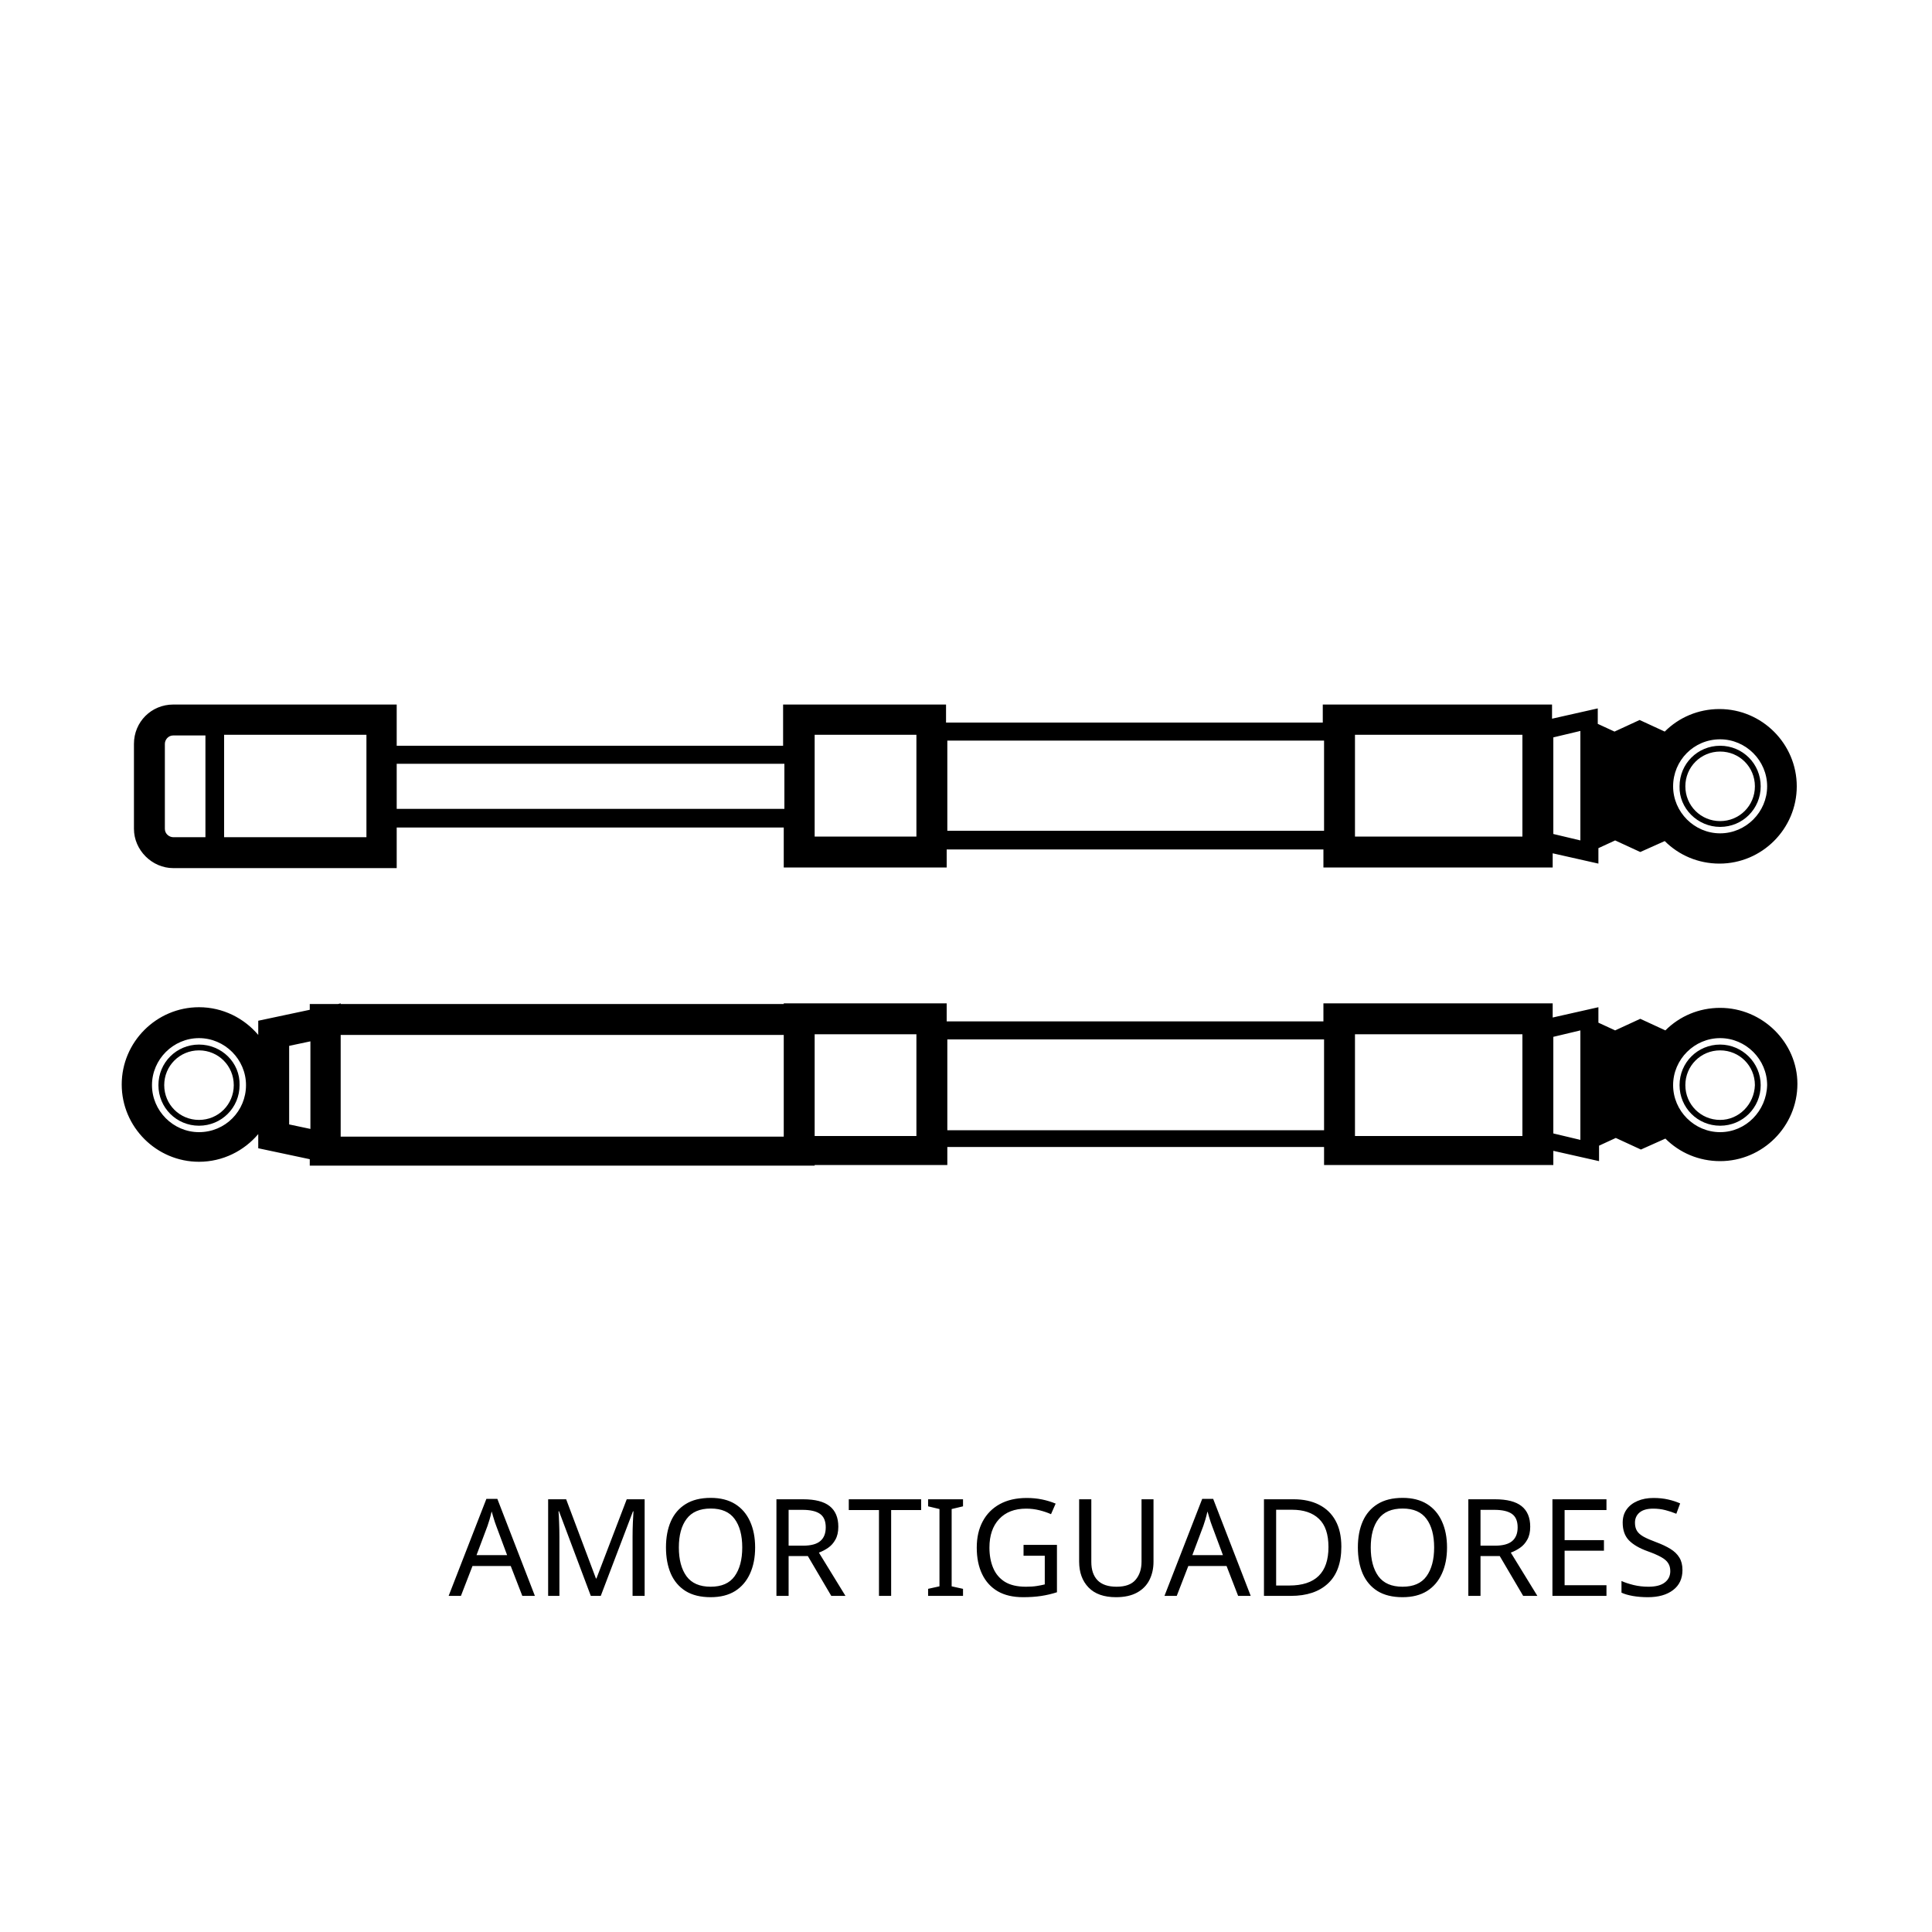
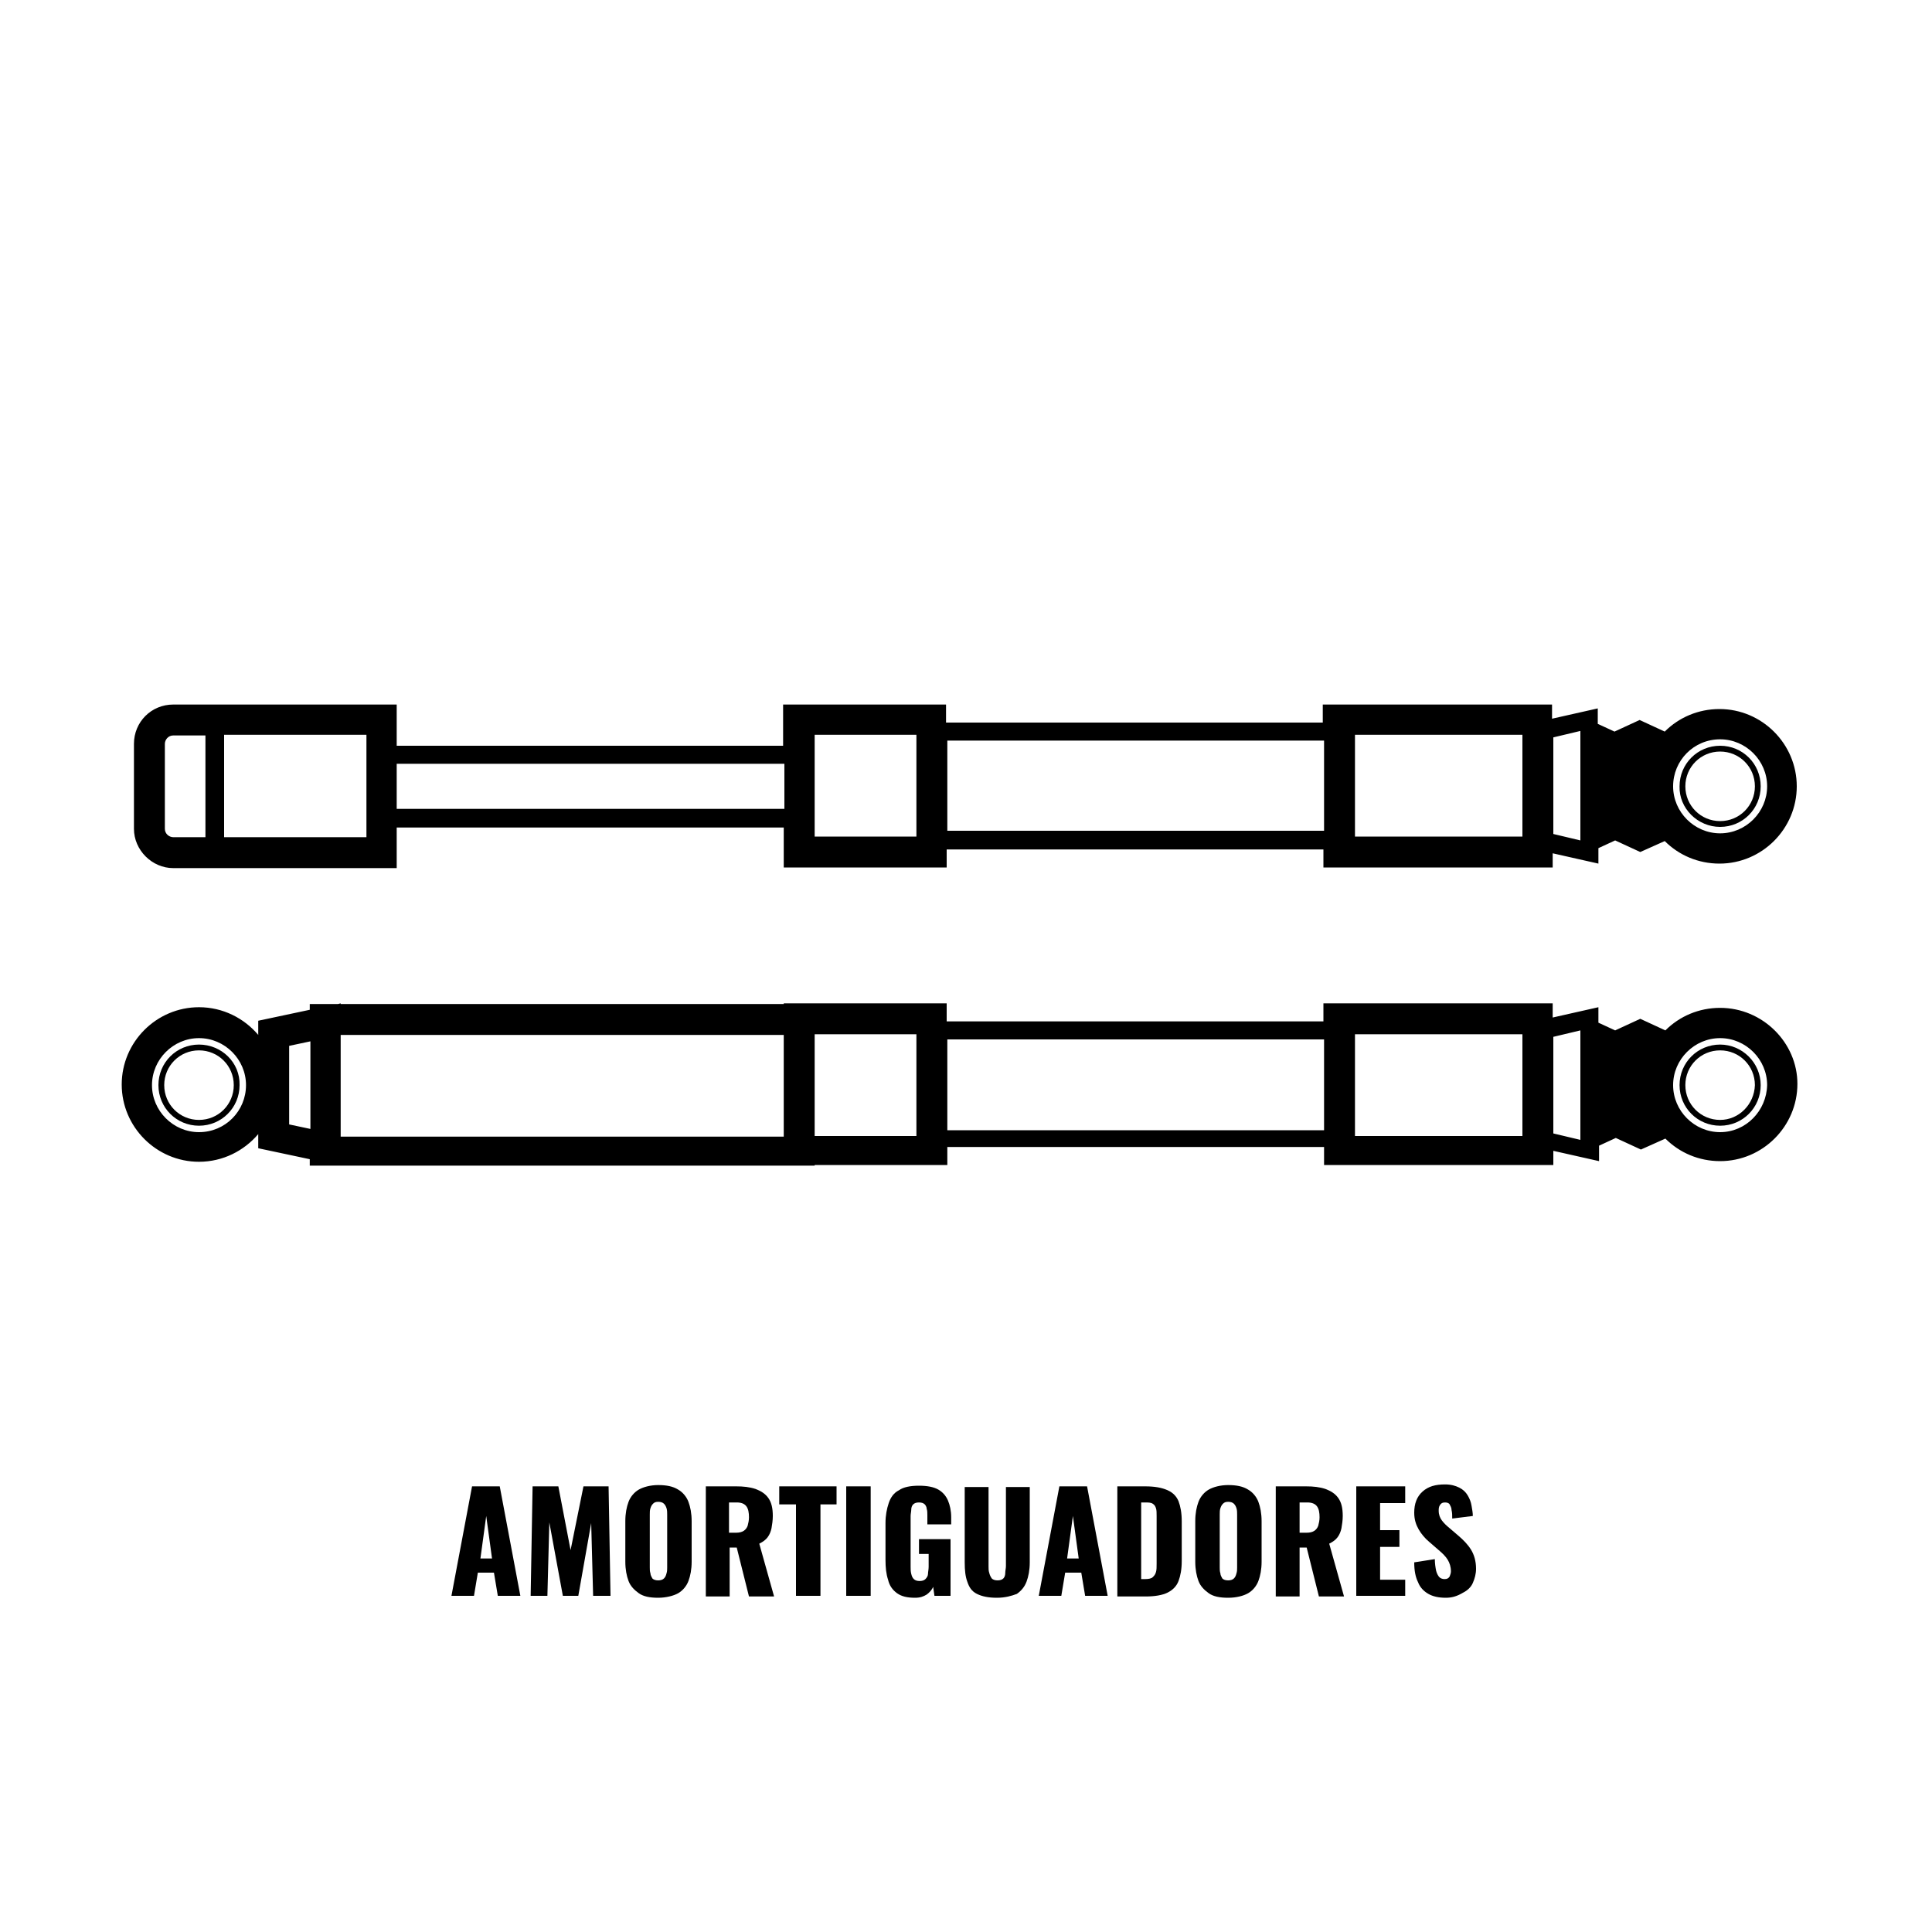
<svg xmlns="http://www.w3.org/2000/svg" version="1.1" id="Capa_1" x="0px" y="0px" viewBox="0 0 300 300" style="enable-background:new 0 0 300 300;" xml:space="preserve">
  <style type="text/css">
- 	.st0{font-family:'Oswald-Bold';}
- 	.st1{font-size:21px;}
+ 	.st0{enable-background:new    ;}
</style>
  <g>
-     <path d="M26.9,134.8h34.7v-6.3h60.1v6.2h25.3v-2.8h58.5v2.8h35.6v-2.2l7.1,1.6v-2.4l2.6-1.2l3.9,1.8l3.8-1.7   c2.2,2.2,5.2,3.5,8.5,3.5c6.6,0,12-5.4,12-12s-5.4-12-12-12c-3.3,0-6.3,1.3-8.5,3.5l-3.9-1.8l-3.9,1.8l-2.6-1.2v-2.4l-7.1,1.6v-2.2   h-35.6v2.8h-58.5v-2.8h-25.3v6.4H61.6v-6.4H26.9c-3.4,0-6.1,2.7-6.1,6.1v13.2C20.8,132,23.6,134.8,26.9,134.8z M267.1,114.8   c4,0,7.3,3.3,7.3,7.3c0,4-3.3,7.3-7.3,7.3c-4,0-7.3-3.3-7.3-7.3C259.8,118.1,263,114.8,267.1,114.8z M245.4,113.5v17l-4.2-1v-15   L245.4,113.5z M210.4,114.1h26v15.8h-26V114.1z M205.6,115V129h-58.5V115H205.6z M126.5,114.1h15.8v15.8h-15.8V114.1z M121.8,118.6   v7H61.6v-7H121.8z M56.8,130H34.8v-15.9h22.1V130z M25.6,115.5c0-0.6,0.5-1.3,1.3-1.3h5V130h-5c-0.6,0-1.3-0.5-1.3-1.3V115.5z" />
-     <path d="M267.1,128.4c3.5,0,6.3-2.8,6.3-6.3c0-3.5-2.8-6.3-6.3-6.3c-3.5,0-6.3,2.8-6.3,6.3C260.7,125.5,263.6,128.4,267.1,128.4z    M267.1,116.7c3,0,5.4,2.4,5.4,5.4c0,3-2.4,5.4-5.4,5.4s-5.4-2.4-5.4-5.4C261.7,119.1,264.1,116.7,267.1,116.7z" />
-     <path d="M267.1,156.5c-3.3,0-6.3,1.3-8.5,3.5l-3.9-1.8l-3.9,1.8l-2.6-1.2v-2.4l-7.1,1.6v-2.2h-35.6v2.8h-58.5v-2.8h-25.3v0.1H52.9   v-0.1l-0.4,0.1h-4.4v0.9l-8,1.7v2.2c-2.2-2.6-5.5-4.3-9.2-4.3c-6.6,0-12,5.4-12,12c0,6.6,5.4,12,12,12c3.7,0,7-1.7,9.2-4.3v2.2   l8,1.7v1h78.4v-0.1h20.6v-2.8h58.5v2.8h35.6v-2.2l7.1,1.6v-2.4l2.6-1.2l3.9,1.8l3.8-1.7c2.2,2.2,5.2,3.5,8.5,3.5   c6.6,0,12-5.4,12-12C279.1,161.9,273.7,156.5,267.1,156.5z M30.9,175.8c-4,0-7.3-3.3-7.3-7.3c0-4,3.3-7.3,7.3-7.3s7.3,3.3,7.3,7.3   C38.2,172.5,35,175.8,30.9,175.8z M44.9,174.6v-12.2l3.3-0.7v13.6L44.9,174.6z M52.9,160.7h68.8v15.8H52.9V160.7z M142.3,176.4   h-15.8v-15.8h15.8V176.4z M147.1,175.5v-14.1h58.5v14.1H147.1z M236.4,176.4h-26v-15.8h26V176.4z M245.4,177l-4.2-1v-15l4.2-1V177z    M267.1,175.8c-4,0-7.3-3.3-7.3-7.3c0-4,3.3-7.3,7.3-7.3c4,0,7.3,3.3,7.3,7.3C274.3,172.5,271.1,175.8,267.1,175.8z" />
-     <path d="M267.1,162.2c-3.5,0-6.3,2.8-6.3,6.3c0,3.5,2.8,6.3,6.3,6.3c3.5,0,6.3-2.8,6.3-6.3C273.4,165,270.5,162.2,267.1,162.2z    M267.1,173.9c-3,0-5.4-2.4-5.4-5.4c0-3,2.4-5.4,5.4-5.4s5.4,2.4,5.4,5.4C272.4,171.5,270,173.9,267.1,173.9z" />
-     <path d="M30.9,162.2c-3.5,0-6.3,2.8-6.3,6.3c0,3.5,2.8,6.3,6.3,6.3s6.3-2.8,6.3-6.3C37.3,165,34.4,162.2,30.9,162.2z M30.9,173.9   c-3,0-5.4-2.4-5.4-5.4c0-3,2.4-5.4,5.4-5.4s5.4,2.4,5.4,5.4C36.3,171.5,33.9,173.9,30.9,173.9z" />
+     <path d="M26.9,134.8h34.7v-6.3h60.1v6.2H147v-2.8h58.5v2.8h35.6v-2.2l7.1,1.6v-2.4l2.6-1.2l3.9,1.8l3.8-1.7   c2.2,2.2,5.2,3.5,8.5,3.5c6.6,0,12-5.4,12-12c0-6.6-5.4-12-12-12c-3.3,0-6.3,1.3-8.5,3.5l-3.9-1.8l-3.9,1.8l-2.6-1.2V110l-7.1,1.6   v-2.2h-35.6v2.8h-58.5v-2.8h-25.3v6.4h-60v-6.4H26.9c-3.4,0-6.1,2.7-6.1,6.1v13.2C20.8,132,23.6,134.8,26.9,134.8z M267.1,114.8   c4,0,7.3,3.3,7.3,7.3s-3.3,7.3-7.3,7.3s-7.3-3.3-7.3-7.3C259.8,118.1,263,114.8,267.1,114.8z M245.4,113.5v17l-4.2-1v-15   L245.4,113.5z M210.4,114.1h26v15.8h-26V114.1z M205.6,115v14h-58.5v-14H205.6z M126.5,114.1h15.8v15.8h-15.8V114.1z M121.8,118.6   v7H61.6v-7H121.8z M56.8,130h-22v-15.9h22.1V130H56.8z M25.6,115.5c0-0.6,0.5-1.3,1.3-1.3h5V130h-5c-0.6,0-1.3-0.5-1.3-1.3V115.5z" />
+     <path d="M267.1,128.4c3.5,0,6.3-2.8,6.3-6.3s-2.8-6.3-6.3-6.3s-6.3,2.8-6.3,6.3C260.7,125.5,263.6,128.4,267.1,128.4z M267.1,116.7   c3,0,5.4,2.4,5.4,5.4s-2.4,5.4-5.4,5.4s-5.4-2.4-5.4-5.4S264.1,116.7,267.1,116.7z" />
+     <path d="M267.1,156.5c-3.3,0-6.3,1.3-8.5,3.5l-3.9-1.8l-3.9,1.8l-2.6-1.2v-2.4l-7.1,1.6v-2.2h-35.6v2.8H147v-2.8h-25.3v0.1H52.9   v-0.1l-0.4,0.1h-4.4v0.9l-8,1.7v2.2c-2.2-2.6-5.5-4.3-9.2-4.3c-6.6,0-12,5.4-12,12s5.4,12,12,12c3.7,0,7-1.7,9.2-4.3v2.2l8,1.7v1   h78.4v-0.1h20.6v-2.8h58.5v2.8h35.6v-2.2l7.1,1.6v-2.4l2.6-1.2l3.9,1.8l3.8-1.7c2.2,2.2,5.2,3.5,8.5,3.5c6.6,0,12-5.4,12-12   C279.1,161.9,273.7,156.5,267.1,156.5z M30.9,175.8c-4,0-7.3-3.3-7.3-7.3s3.3-7.3,7.3-7.3s7.3,3.3,7.3,7.3   C38.2,172.5,35,175.8,30.9,175.8z M44.9,174.6v-12.2l3.3-0.7v13.6L44.9,174.6z M52.9,160.7h68.8v15.8H52.9V160.7z M142.3,176.4   h-15.8v-15.8h15.8V176.4z M147.1,175.5v-14.1h58.5v14.1H147.1z M236.4,176.4h-26v-15.8h26V176.4z M245.4,177l-4.2-1v-15l4.2-1V177z    M267.1,175.8c-4,0-7.3-3.3-7.3-7.3s3.3-7.3,7.3-7.3s7.3,3.3,7.3,7.3C274.3,172.5,271.1,175.8,267.1,175.8z" />
+     <path d="M267.1,162.2c-3.5,0-6.3,2.8-6.3,6.3s2.8,6.3,6.3,6.3s6.3-2.8,6.3-6.3S270.5,162.2,267.1,162.2z M267.1,173.9   c-3,0-5.4-2.4-5.4-5.4s2.4-5.4,5.4-5.4s5.4,2.4,5.4,5.4C272.4,171.5,270,173.9,267.1,173.9z" />
+     <path d="M30.9,162.2c-3.5,0-6.3,2.8-6.3,6.3s2.8,6.3,6.3,6.3s6.3-2.8,6.3-6.3C37.3,165,34.4,162.2,30.9,162.2z M30.9,173.9   c-3,0-5.4-2.4-5.4-5.4s2.4-5.4,5.4-5.4s5.4,2.4,5.4,5.4S33.9,173.9,30.9,173.9z" />
  </g>
-   <text transform="matrix(1 0 0 1 69.6661 247.8076)" class="st0 st1">AMORTIGUADORES</text>
+   <g class="st0">
+     <path d="M70.1,247.8l3.2-17h4.3l3.2,17h-3.5l-0.6-3.6h-2.5l-0.6,3.6H70.1z M74.6,242h1.8l-0.9-6.6L74.6,242z" />
+     <path d="M82.4,247.8l0.3-17h4l1.9,9.9l2-9.9h3.9l0.3,17h-2.7l-0.3-11.3l-2,11.3h-2.4l-2.1-11.4l-0.3,11.4H82.4z" />
+     <path d="M102.2,248.1c-1.3,0-2.3-0.2-3-0.7s-1.3-1.1-1.6-1.9c-0.3-0.8-0.5-1.8-0.5-3v-6.3c0-1.2,0.2-2.2,0.5-3   c0.3-0.8,0.9-1.5,1.6-1.9c0.7-0.4,1.8-0.7,3-0.7c1.3,0,2.3,0.2,3.1,0.7c0.7,0.4,1.3,1.1,1.6,1.9c0.3,0.8,0.5,1.8,0.5,3v6.3   c0,1.2-0.2,2.2-0.5,3c-0.3,0.8-0.9,1.5-1.6,1.9S103.4,248.1,102.2,248.1z M102.2,245.4c0.4,0,0.7-0.1,0.9-0.3   c0.2-0.2,0.3-0.4,0.4-0.8c0.1-0.3,0.1-0.6,0.1-0.9v-8.2c0-0.3,0-0.7-0.1-1c-0.1-0.3-0.2-0.5-0.4-0.7c-0.2-0.2-0.5-0.3-0.9-0.3   c-0.4,0-0.6,0.1-0.8,0.3c-0.2,0.2-0.3,0.4-0.4,0.7c-0.1,0.3-0.1,0.6-0.1,1v8.2c0,0.3,0,0.6,0.1,0.9c0,0.3,0.2,0.6,0.3,0.8   C101.5,245.3,101.8,245.4,102.2,245.4z" />
+     <path d="M109.6,247.8v-17h4.7c1.1,0,2.1,0.1,3,0.4c0.8,0.3,1.5,0.7,2,1.4c0.5,0.7,0.7,1.6,0.7,2.8c0,0.7-0.1,1.3-0.2,1.9   c-0.1,0.5-0.3,1-0.6,1.4c-0.3,0.4-0.7,0.7-1.3,1l2.3,8.2h-3.9l-1.9-7.6h-1.1v7.6H109.6z M113.3,238h1c0.5,0,0.9-0.1,1.2-0.3   c0.3-0.2,0.5-0.5,0.6-0.8c0.1-0.4,0.2-0.8,0.2-1.3c0-0.7-0.1-1.3-0.4-1.7c-0.3-0.4-0.8-0.6-1.5-0.6h-1.2V238z" />
+     <path d="M123.6,247.8v-14.2H121v-2.8h8.9v2.8h-2.5v14.2H123.6z" />
+     <path d="M131.4,247.8v-17h3.8v17H131.4z" />
+     <path d="M142.1,248.1c-1.2,0-2.1-0.2-2.8-0.7c-0.7-0.5-1.2-1.2-1.4-2.1c-0.3-0.9-0.4-1.9-0.4-3.1v-5.7c0-1.2,0.2-2.2,0.5-3.1   c0.3-0.9,0.8-1.6,1.6-2c0.7-0.5,1.8-0.7,3.1-0.7c1.3,0,2.3,0.2,3,0.6c0.7,0.4,1.2,1,1.5,1.7c0.3,0.7,0.5,1.6,0.5,2.6v1.1h-3.7v-1.4   c0-0.4,0-0.7-0.1-1c0-0.3-0.2-0.6-0.3-0.7c-0.2-0.2-0.5-0.3-0.9-0.3c-0.4,0-0.7,0.1-0.9,0.3c-0.2,0.2-0.3,0.5-0.3,0.8   c0,0.3-0.1,0.7-0.1,1v7.9c0,0.4,0,0.7,0.1,1.1s0.2,0.6,0.4,0.8c0.2,0.2,0.5,0.3,0.9,0.3c0.4,0,0.7-0.1,0.9-0.3   c0.2-0.2,0.4-0.5,0.4-0.8s0.1-0.7,0.1-1.1v-2h-1.5V239h4.9v8.8h-2.5l-0.2-1.4c-0.2,0.5-0.6,0.9-1,1.2   C143.4,247.9,142.9,248.1,142.1,248.1z" />
+     <path d="M154.8,248.1c-1.3,0-2.3-0.2-3.1-0.6s-1.2-1-1.5-1.9c-0.3-0.8-0.4-1.8-0.4-3v-11.7h3.7v12.3c0,0.4,0,0.7,0.1,1   c0.1,0.4,0.2,0.6,0.4,0.9c0.2,0.2,0.5,0.3,0.9,0.3c0.4,0,0.7-0.1,0.9-0.3s0.3-0.5,0.3-0.9c0-0.3,0.1-0.7,0.1-1v-12.3h3.7v11.7   c0,1.2-0.2,2.2-0.5,3c-0.3,0.8-0.8,1.4-1.5,1.9C157.1,247.8,156.1,248.1,154.8,248.1z" />
+     <path d="M161.3,247.8l3.2-17h4.3l3.2,17h-3.5l-0.6-3.6h-2.5l-0.6,3.6H161.3z M165.7,242h1.8l-0.9-6.6L165.7,242z" />
+     <path d="M173.5,247.8v-17h4.3c1.5,0,2.6,0.2,3.5,0.6s1.4,1,1.7,1.7c0.3,0.8,0.5,1.8,0.5,3.1v6.2c0,1.3-0.2,2.3-0.5,3.1   c-0.3,0.8-0.9,1.4-1.7,1.8c-0.8,0.4-2,0.6-3.4,0.6H173.5z M177.2,245.2h0.6c0.6,0,1-0.1,1.2-0.3s0.4-0.4,0.5-0.8   c0.1-0.3,0.1-0.8,0.1-1.3v-7.4c0-0.5,0-0.9-0.1-1.2s-0.2-0.5-0.5-0.7s-0.7-0.2-1.2-0.2h-0.6V245.2z" />
+     <path d="M190.7,248.1c-1.3,0-2.3-0.2-3-0.7s-1.3-1.1-1.6-1.9c-0.3-0.8-0.5-1.8-0.5-3v-6.3c0-1.2,0.2-2.2,0.5-3   c0.3-0.8,0.9-1.5,1.6-1.9c0.7-0.4,1.8-0.7,3-0.7c1.3,0,2.3,0.2,3.1,0.7c0.7,0.4,1.3,1.1,1.6,1.9s0.5,1.8,0.5,3v6.3   c0,1.2-0.2,2.2-0.5,3c-0.3,0.8-0.9,1.5-1.6,1.9S192,248.1,190.7,248.1z M190.7,245.4c0.4,0,0.7-0.1,0.9-0.3s0.3-0.4,0.4-0.8   c0.1-0.3,0.1-0.6,0.1-0.9v-8.2c0-0.3,0-0.7-0.1-1c-0.1-0.3-0.2-0.5-0.4-0.7s-0.5-0.3-0.9-0.3c-0.4,0-0.6,0.1-0.8,0.3   c-0.2,0.2-0.3,0.4-0.4,0.7c-0.1,0.3-0.1,0.6-0.1,1v8.2c0,0.3,0,0.6,0.1,0.9c0,0.3,0.2,0.6,0.3,0.8   C190,245.3,190.3,245.4,190.7,245.4z" />
+     <path d="M198.1,247.8v-17h4.7c1.1,0,2.1,0.1,3,0.4c0.8,0.3,1.5,0.7,2,1.4c0.5,0.7,0.7,1.6,0.7,2.8c0,0.7-0.1,1.3-0.2,1.9   c-0.1,0.5-0.3,1-0.6,1.4s-0.7,0.7-1.3,1l2.3,8.2h-3.9l-1.9-7.6h-1.1v7.6H198.1z M201.9,238h1c0.5,0,0.9-0.1,1.2-0.3   c0.3-0.2,0.5-0.5,0.6-0.8c0.1-0.4,0.2-0.8,0.2-1.3c0-0.7-0.1-1.3-0.4-1.7s-0.8-0.6-1.5-0.6h-1.2V238z" />
+     <path d="M210.6,247.8v-17h7.6v2.6h-3.9v4.2h3v2.6h-3v5.1h3.9v2.5H210.6z" />
+     <path d="M224.5,248.1c-1.1,0-2-0.2-2.7-0.6c-0.7-0.4-1.3-1-1.6-1.8c-0.4-0.8-0.6-1.8-0.6-3.1l3.2-0.5c0,0.7,0.1,1.3,0.2,1.8   c0.1,0.4,0.3,0.8,0.5,1c0.2,0.2,0.5,0.3,0.8,0.3c0.4,0,0.6-0.1,0.8-0.4c0.1-0.3,0.2-0.5,0.2-0.8c0-0.7-0.2-1.3-0.5-1.8   c-0.3-0.5-0.8-1-1.4-1.5l-1.5-1.3c-0.6-0.5-1.2-1.2-1.6-1.9c-0.4-0.7-0.7-1.5-0.7-2.6c0-1.4,0.4-2.5,1.3-3.3c0.9-0.8,2-1.1,3.5-1.1   c0.9,0,1.6,0.2,2.2,0.5c0.6,0.3,1,0.7,1.3,1.2s0.5,1,0.6,1.6c0.1,0.6,0.2,1.1,0.2,1.6l-3.2,0.4c0-0.5,0-0.9-0.1-1.3   c0-0.4-0.2-0.7-0.3-0.9s-0.4-0.3-0.7-0.3c-0.4,0-0.6,0.1-0.8,0.4s-0.2,0.6-0.2,0.9c0,0.6,0.2,1.1,0.5,1.5c0.3,0.4,0.7,0.8,1.2,1.2   l1.4,1.2c0.7,0.6,1.4,1.3,1.9,2.1s0.8,1.8,0.8,3c0,0.8-0.2,1.5-0.5,2.2s-0.9,1.2-1.5,1.5C226.2,247.9,225.4,248.1,224.5,248.1z" />
+   </g>
</svg>
